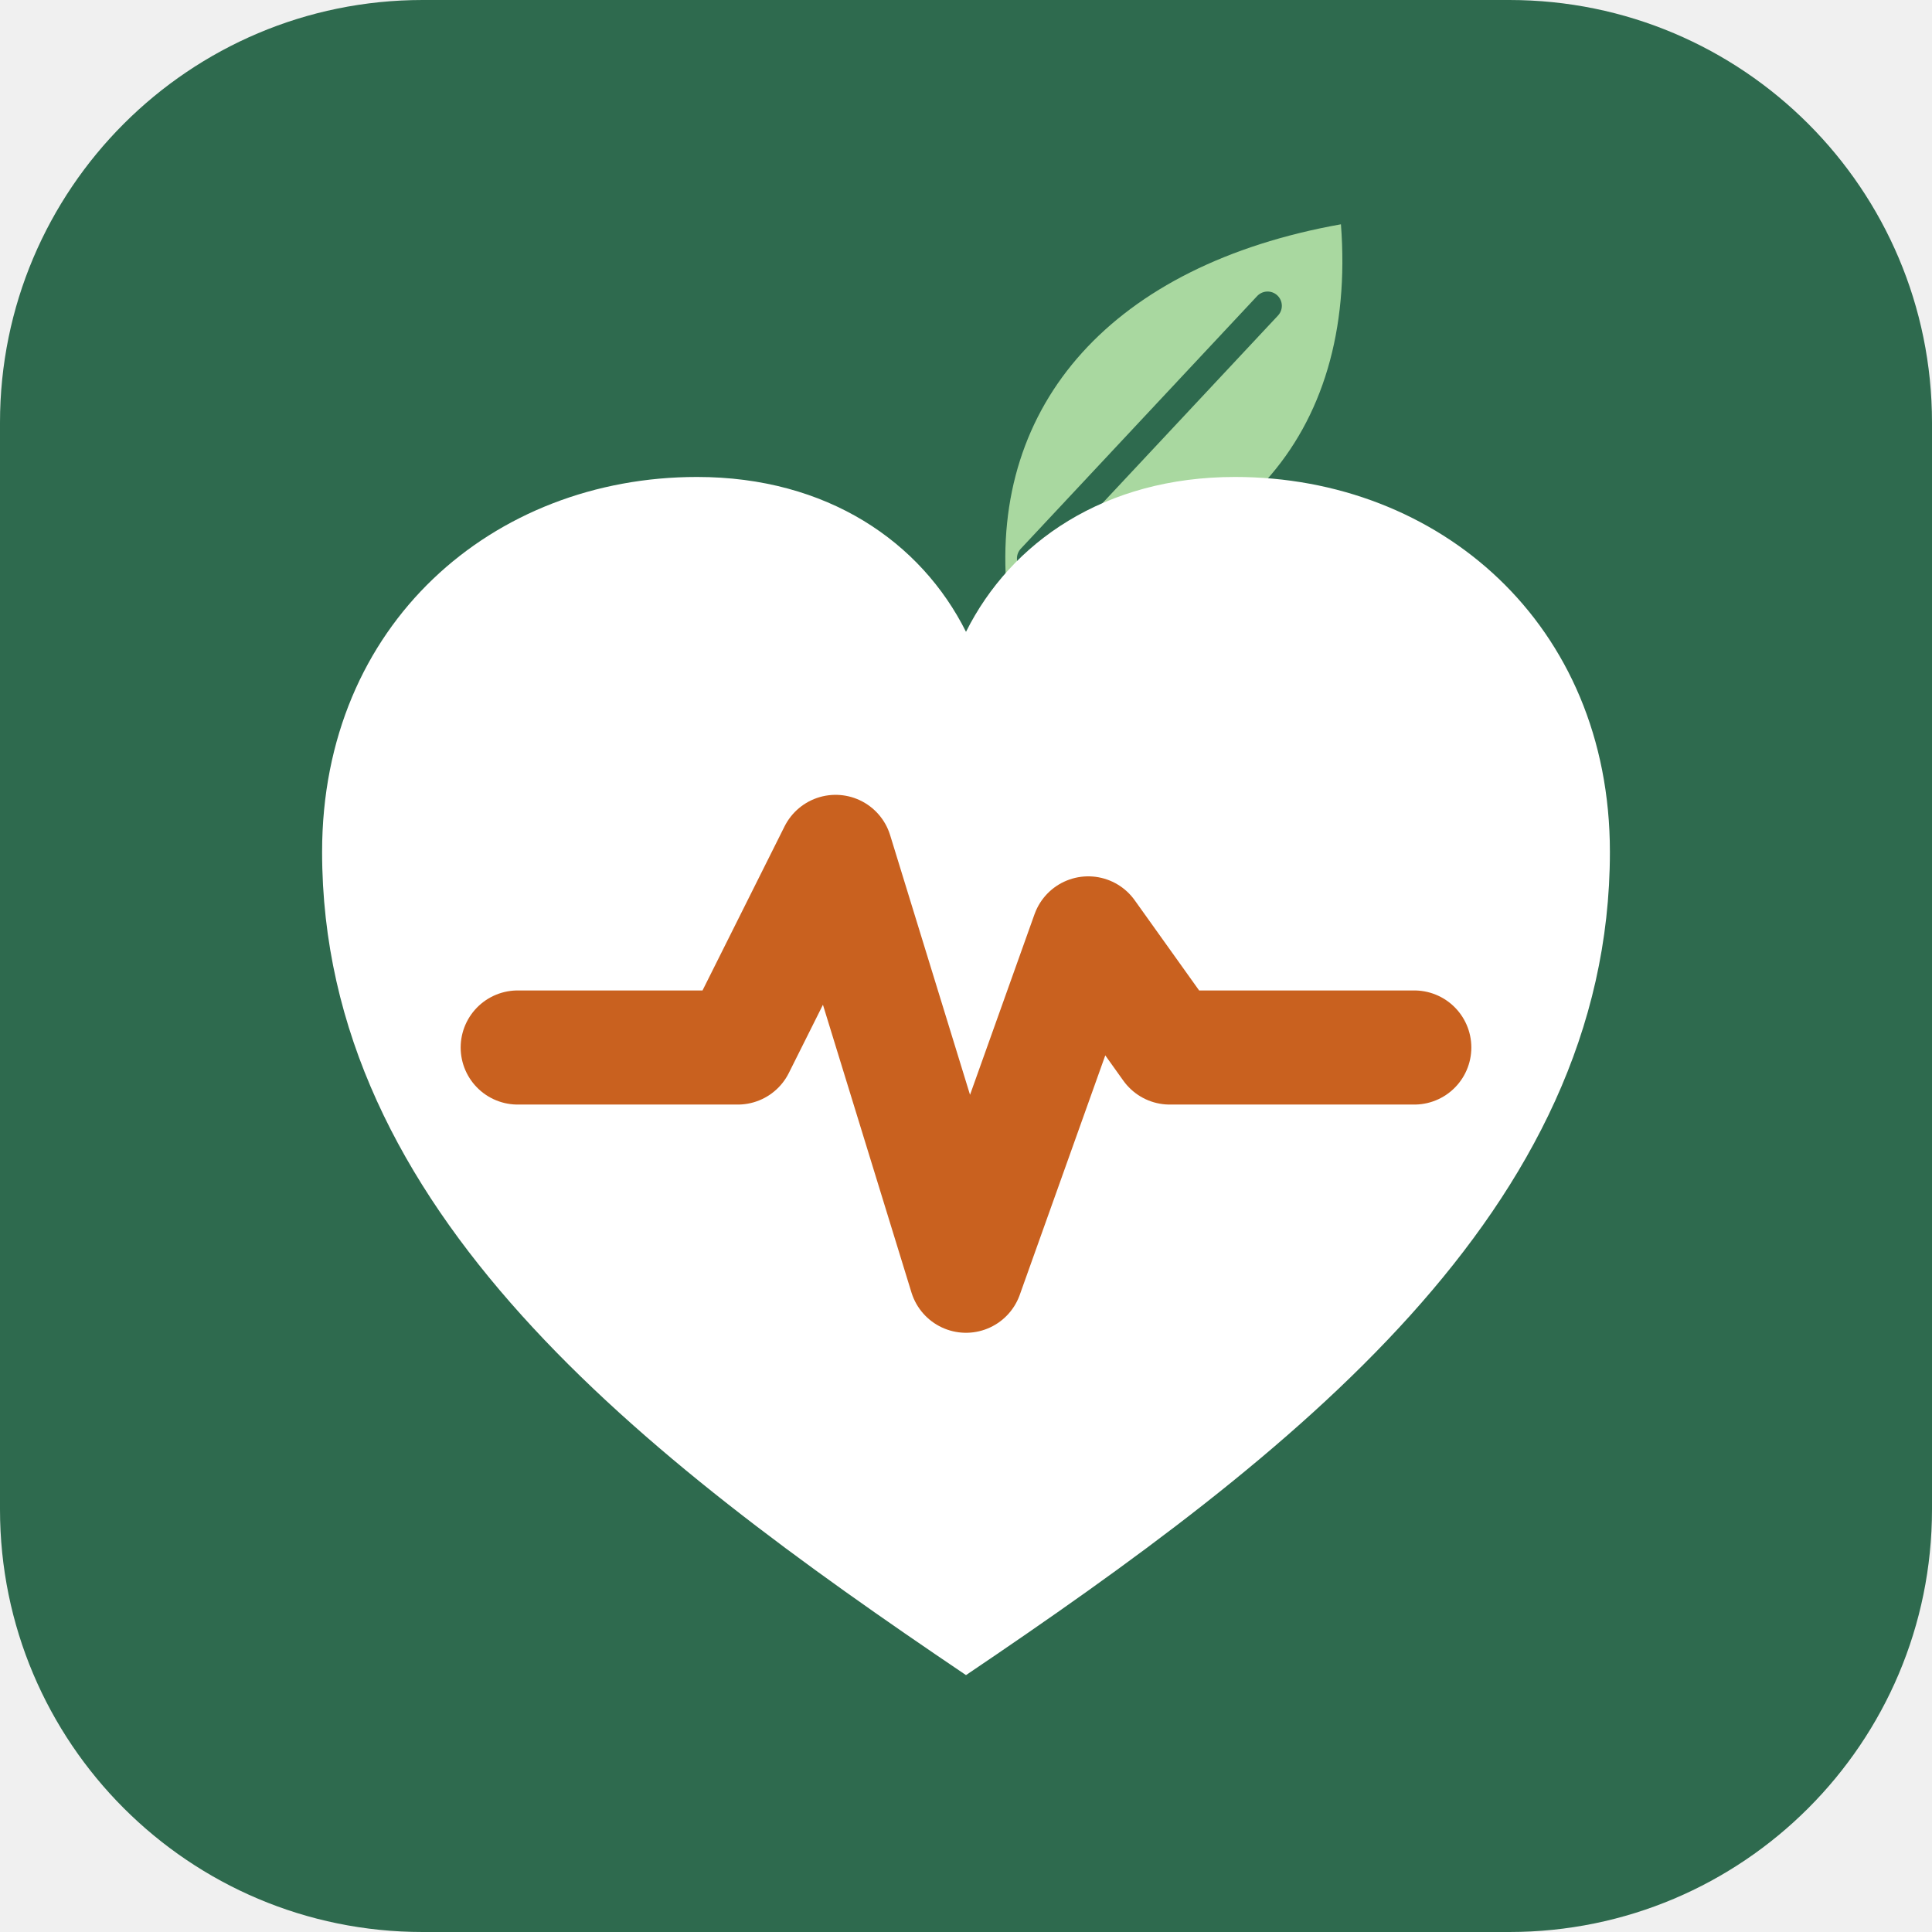
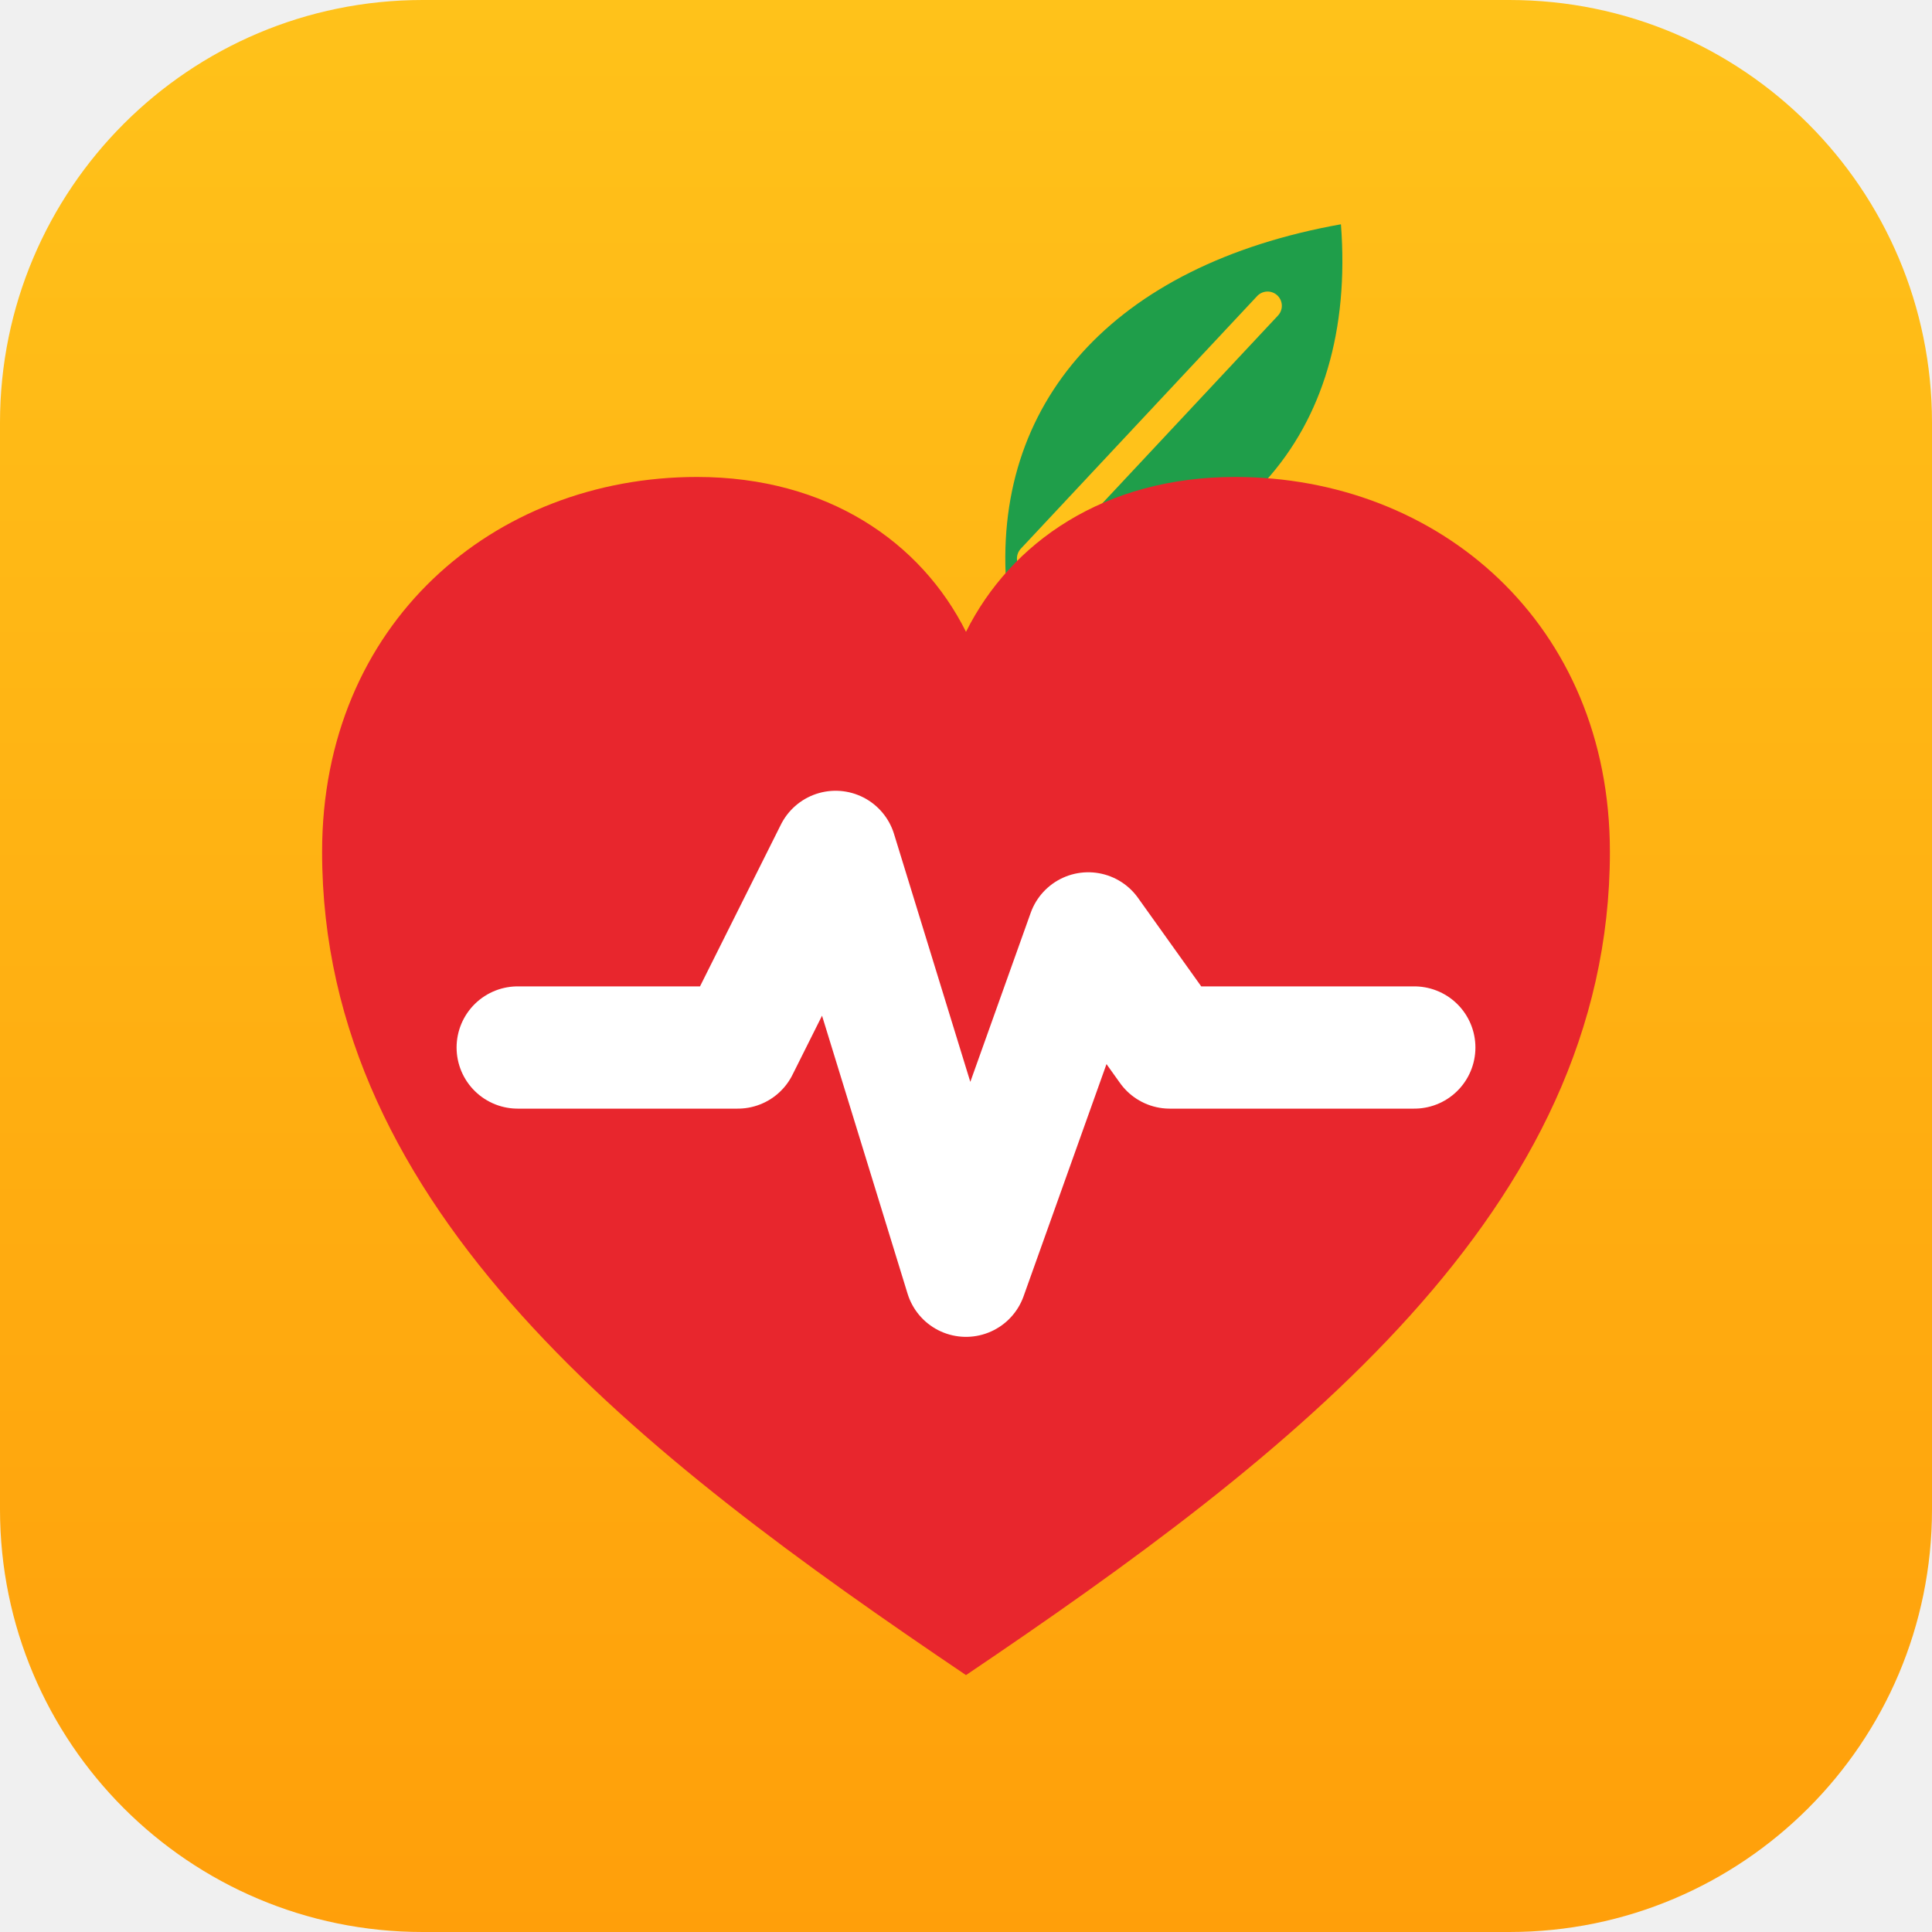
<svg xmlns="http://www.w3.org/2000/svg" viewBox="0 0 512 512">
-   <rect width="512" height="512" rx="112" fill="#2E6A4E" />
+   <defs>
+     <linearGradient id="b" x1="0" y1="0" x2="0" y2="1">
+       <stop offset="0" stop-color="#FFC21A" />
+       <stop offset="1" stop-color="#FF9F0A" />
+     </linearGradient>
+   </defs>
+   <rect width="512" height="512" rx="112" fill="url(#b)" />
  <g transform="translate(256 256) scale(1.08) translate(-256 -256)">
-     <path d="M 266 164 C 262 118 292 84 348 74 C 352 126 322 160 266 164 Z" fill="#A9D8A0" />
-     <polyline points="272,156 330,94" fill="none" stroke="#2E6A4E" stroke-width="7" stroke-linecap="round" />
-     <path d="M 256 430 C 176 376 98 316 98 228 C 98 172 140 136 190 136 C 222 136 245 152 256 174 C 267 152 290 136 322 136 C 372 136 414 172 414 228 C 414 316 336 376 256 430 Z" fill="#FFFFFF" />
-     <polyline points="146,276 200,276 224,228 256,332 286,248 306,276 366,276" fill="none" stroke="#C9611F" stroke-width="28" stroke-linecap="round" stroke-linejoin="round" />
+     <path d="M 266 164 C 262 118 292 84 348 74 C 352 126 322 160 266 164 Z" fill="#1F9E4A" />
+     <polyline points="272,156 330,94" fill="none" stroke="#FFC21A" stroke-width="7" stroke-linecap="round" />
+     <path d="M 256 430 C 176 376 98 316 98 228 C 98 172 140 136 190 136 C 222 136 245 152 256 174 C 267 152 290 136 322 136 C 372 136 414 172 414 228 C 414 316 336 376 256 430 Z" fill="#E8262D" />
+     <polyline points="146,276 200,276 224,228 256,332 286,248 306,276 366,276" fill="none" stroke="#FFFFFF" stroke-width="30" stroke-linecap="round" stroke-linejoin="round" />
  </g>
</svg>
